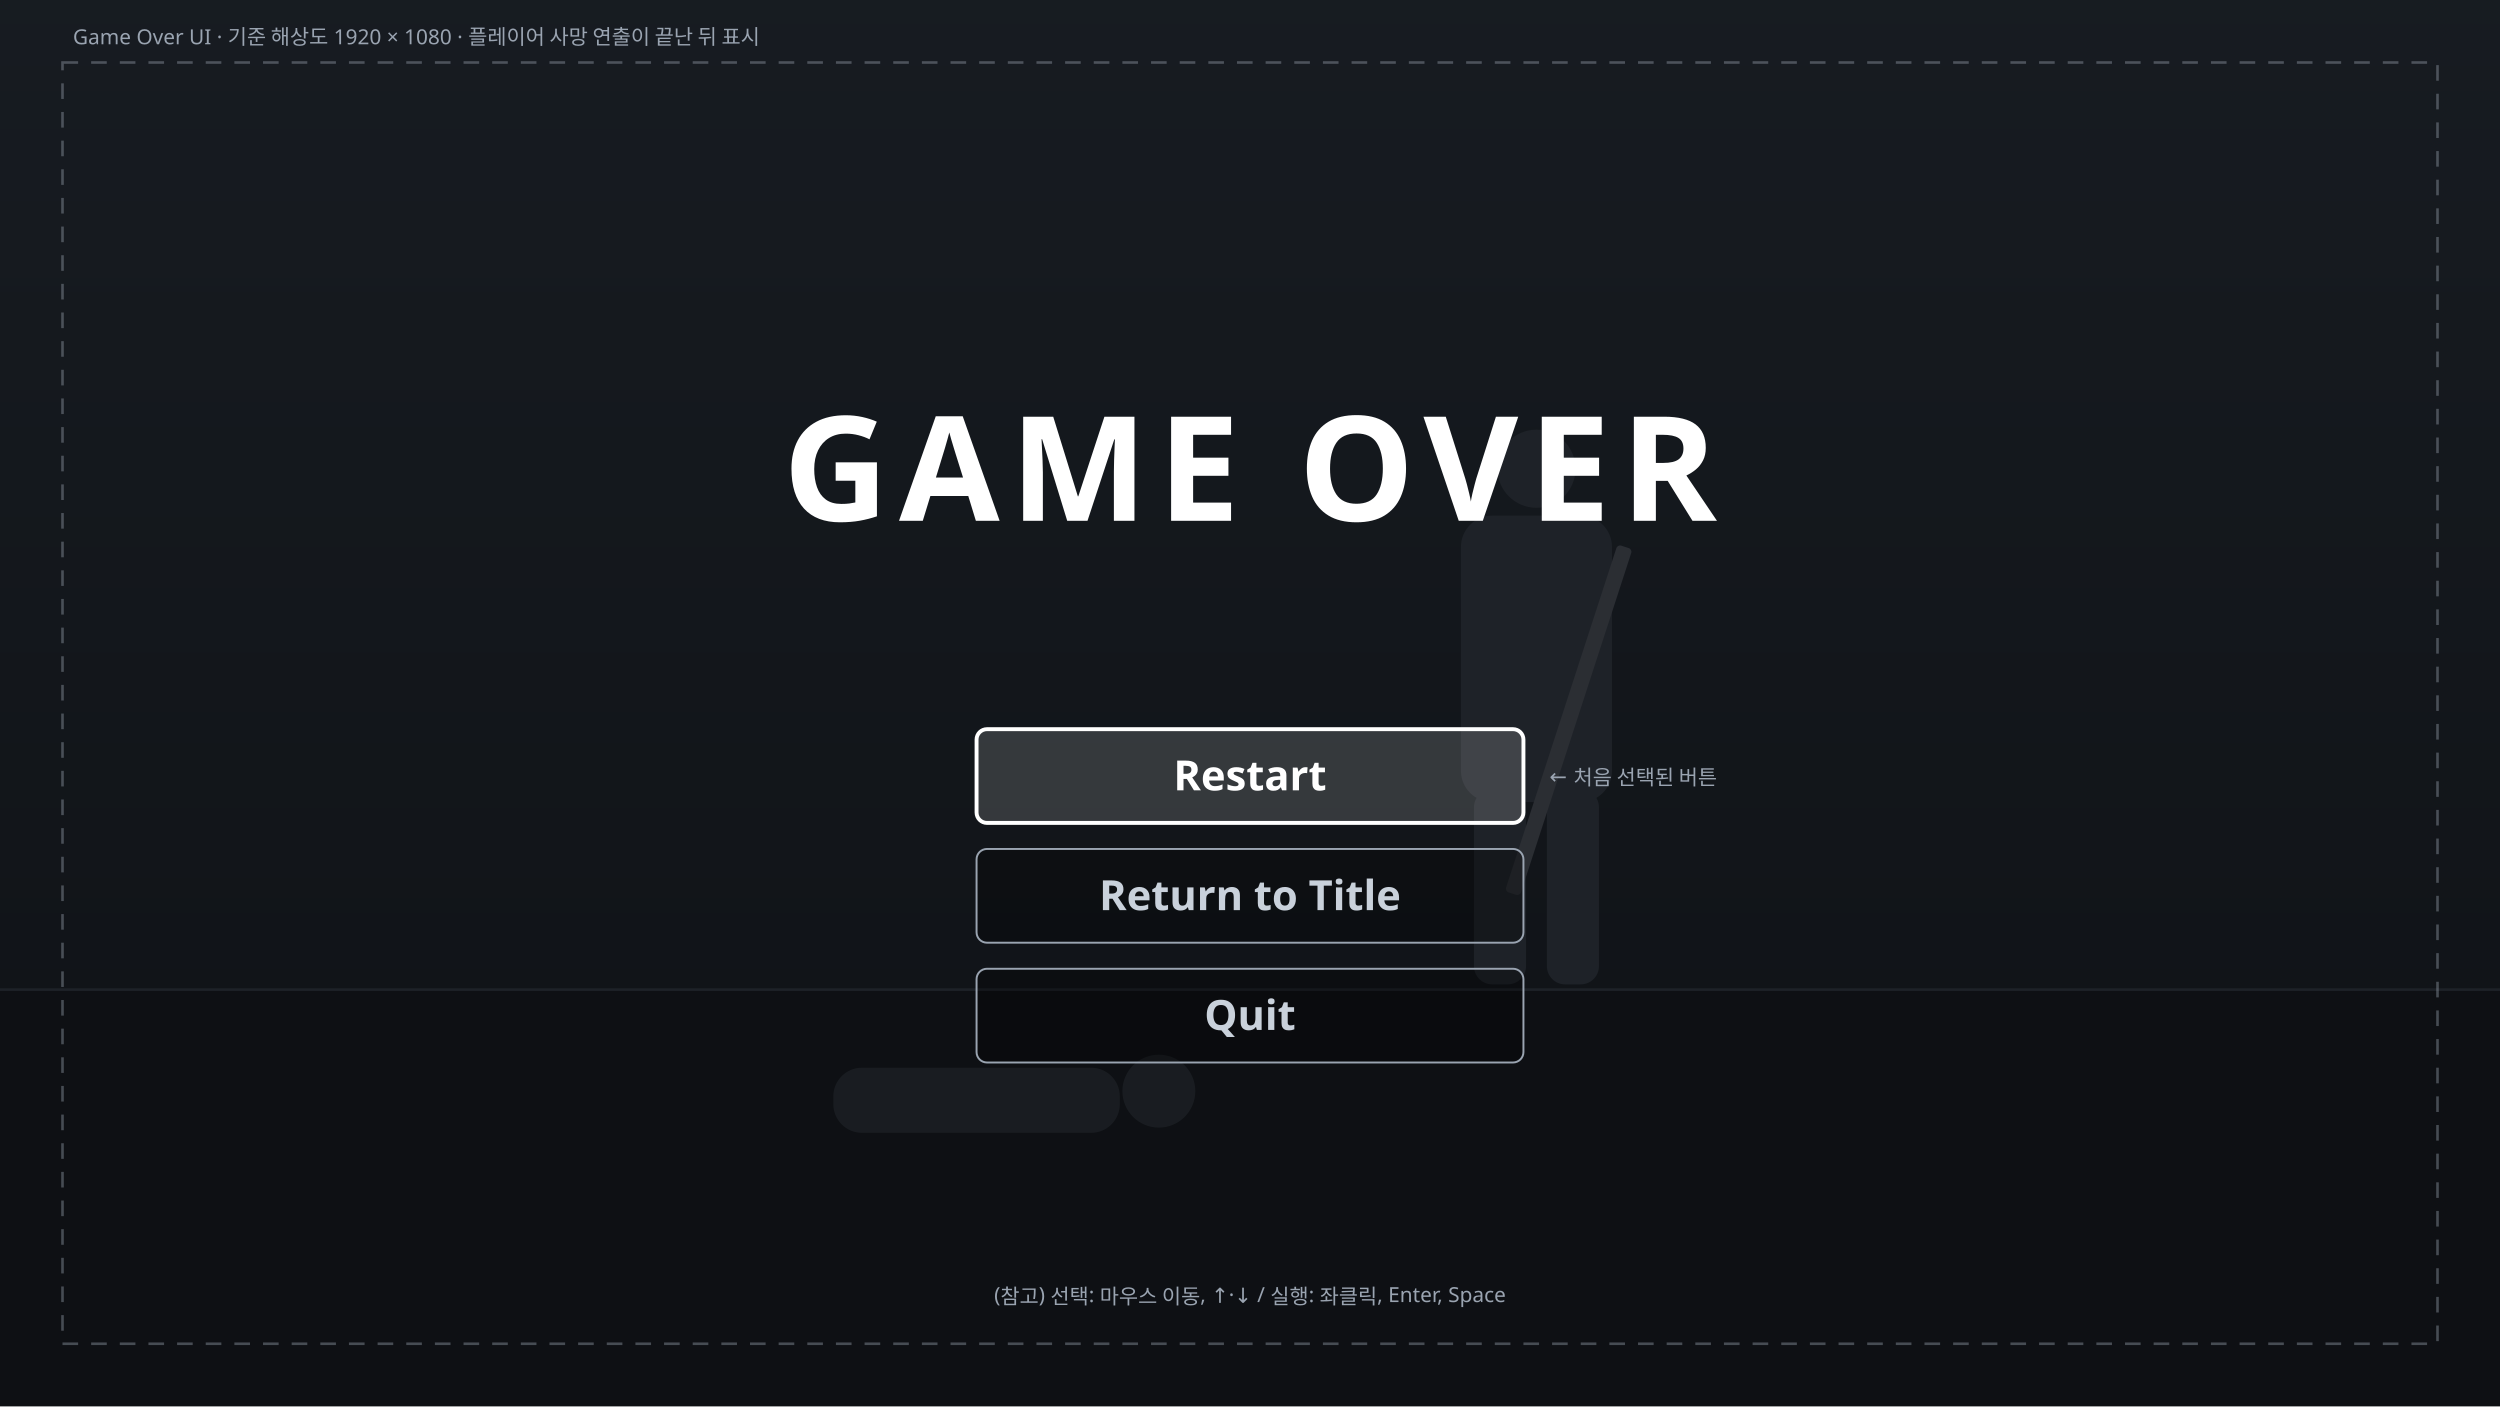
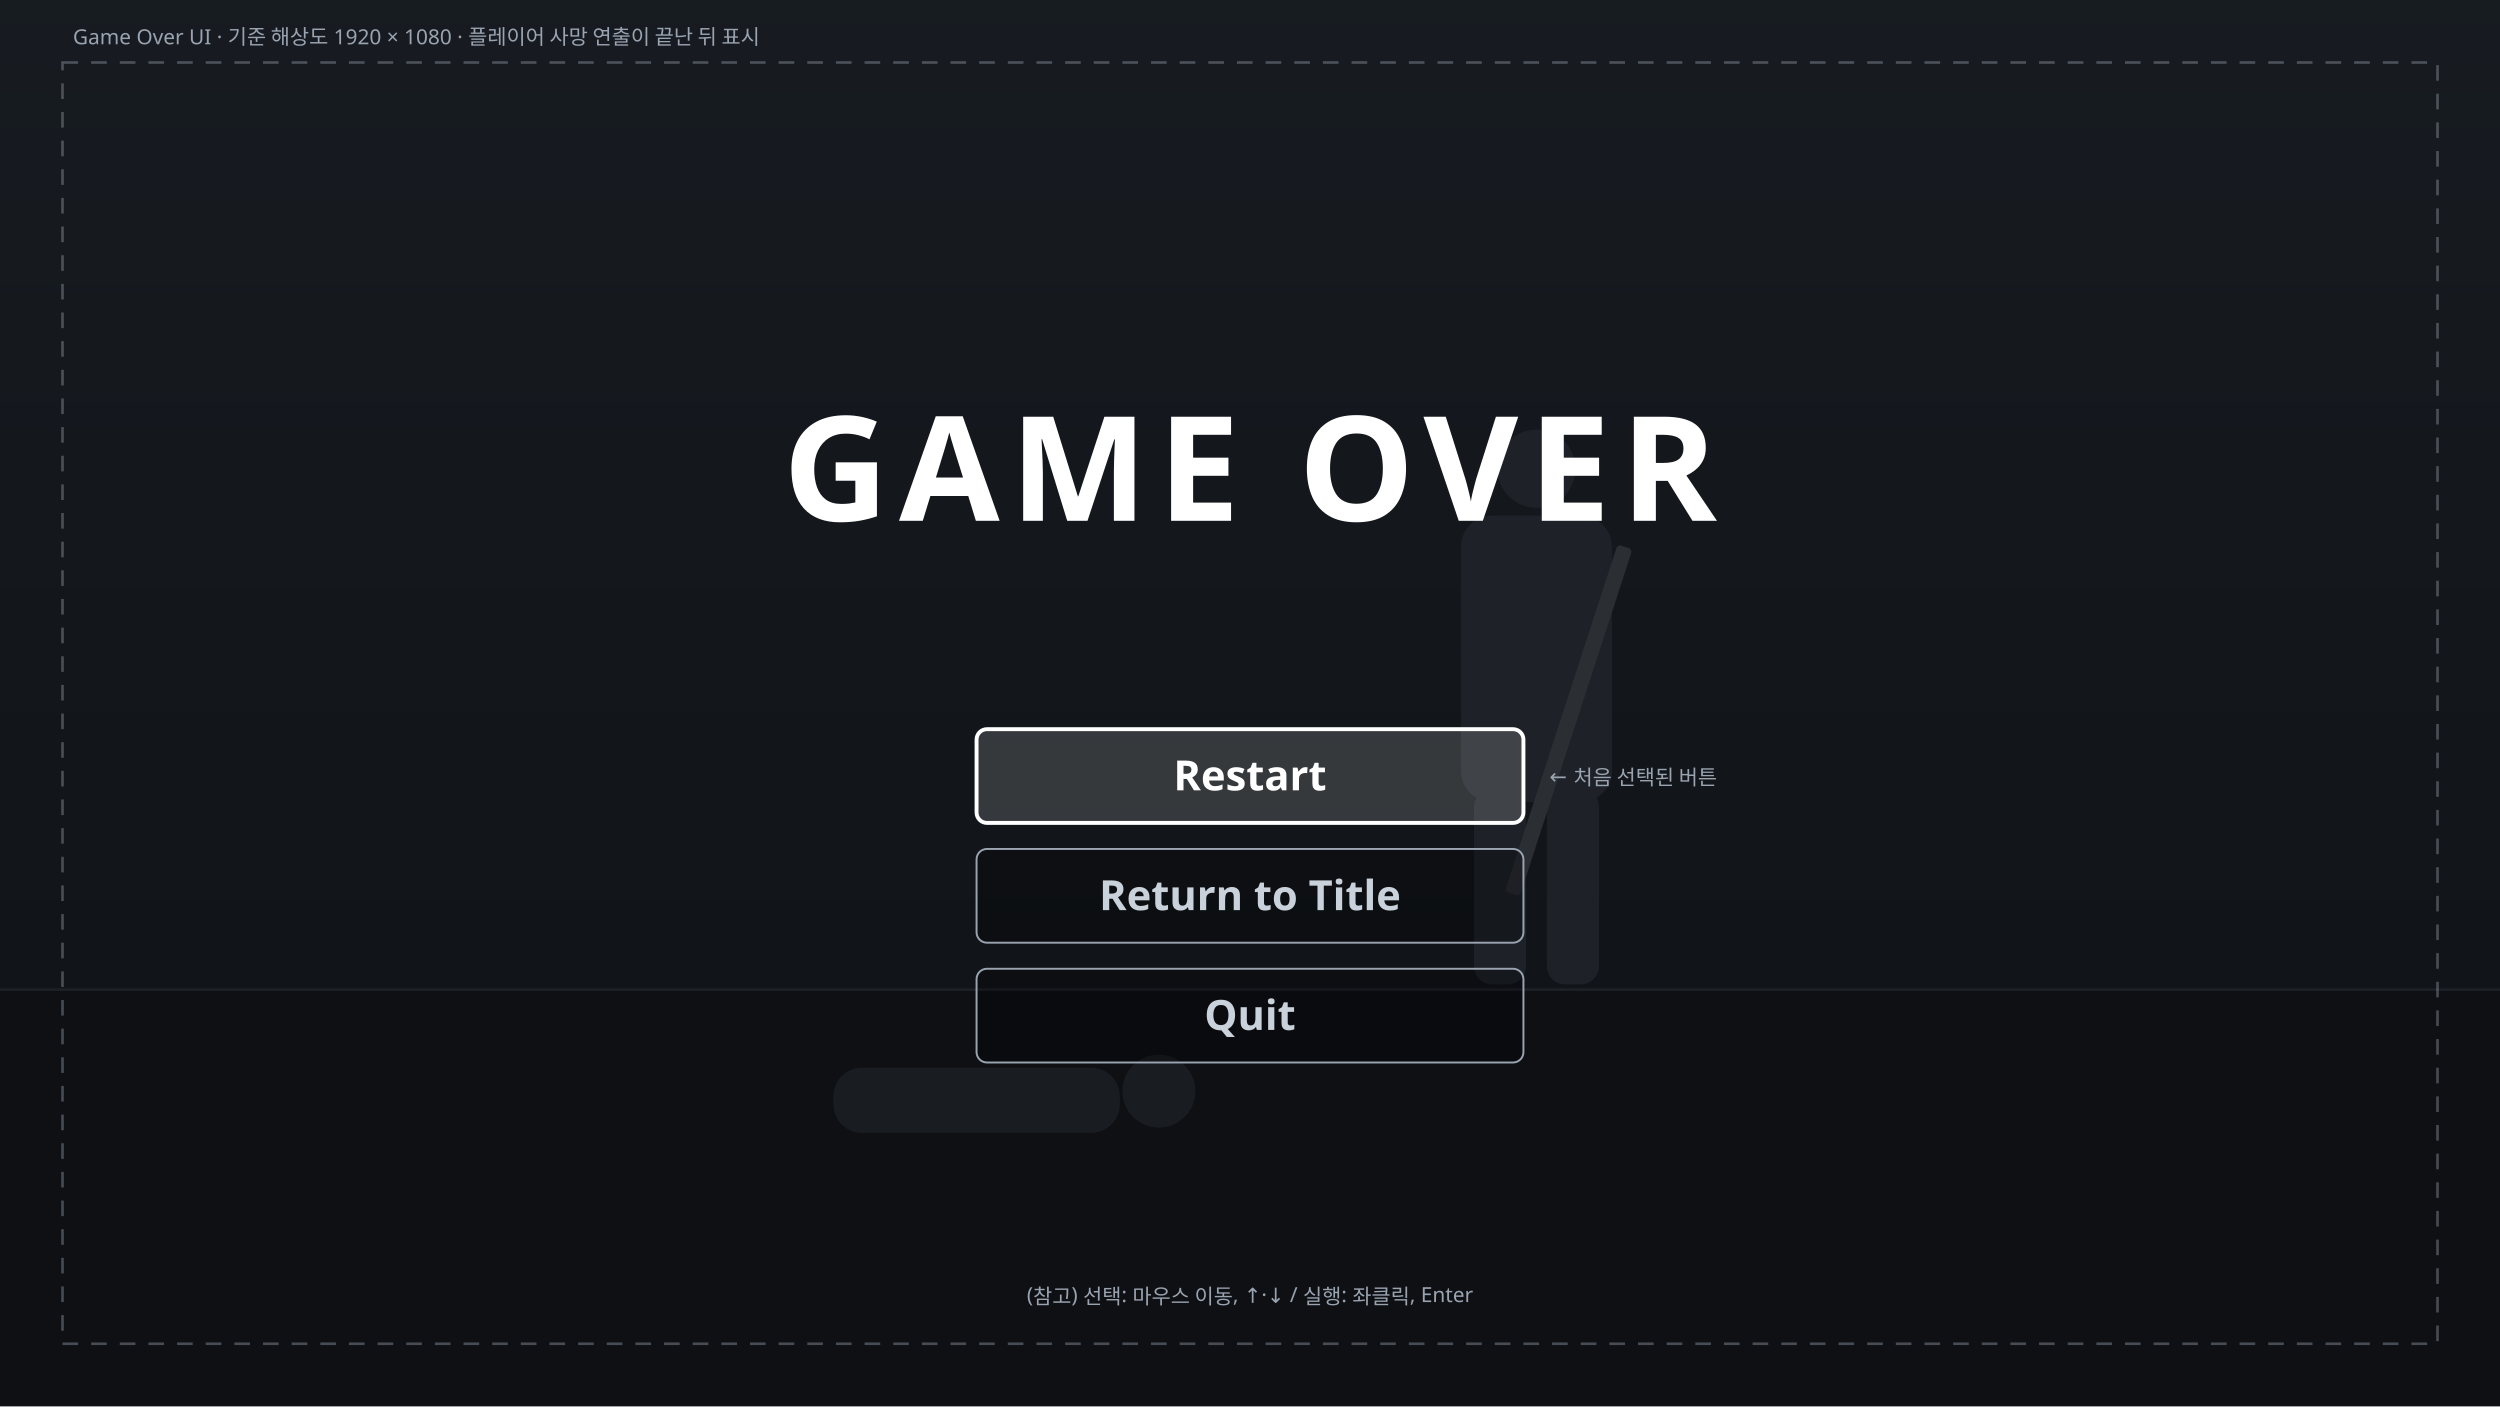
<svg xmlns="http://www.w3.org/2000/svg" width="1920" height="1080" viewBox="0 0 1920 1080" font-family="'Malgun Gothic', 'Apple SD Gothic Neo', 'Noto Sans KR', sans-serif">
  <defs>
    <linearGradient id="sky" x1="0" y1="0" x2="0" y2="1">
      <stop offset="0" stop-color="#3a4553" />
      <stop offset="1" stop-color="#2a323d" />
    </linearGradient>
  </defs>
  <rect width="1920" height="760" fill="url(#sky)" />
  <rect y="760" width="1920" height="320" fill="#222831" />
  <path d="M0 760 H1920" stroke="#4a5563" stroke-width="2" />
  <g fill="#4b5563">
    <circle cx="1180" cy="360" r="30" />
    <rect x="1122" y="396" width="116" height="220" rx="24" />
    <rect x="1132" y="606" width="40" height="150" rx="14" />
    <rect x="1188" y="606" width="40" height="150" rx="14" />
    <rect x="1242" y="420" width="12" height="280" rx="3" fill="#6b7280" transform="rotate(18 1248 420)" />
  </g>
  <g fill="#3f4753">
    <rect x="640" y="820" width="220" height="50" rx="22" />
    <circle cx="890" cy="838" r="28" />
  </g>
  <rect width="1920" height="1080" fill="#000000" fill-opacity="0.6" />
  <rect x="48" y="48" width="1824" height="984" fill="none" stroke="#9aa4b1" stroke-width="2" stroke-dasharray="12 10" opacity="0.4" />
  <text x="56" y="34" font-size="16" fill="#9aa4b1">Game Over UI · 기준 해상도 1920 × 1080 · 플레이어 사망 연출이 끝난 뒤 표시</text>
  <text x="960" y="400" font-size="112" font-weight="700" fill="#FFFFFF" text-anchor="middle" letter-spacing="8">GAME OVER</text>
  <g font-size="32" font-weight="700" text-anchor="middle">
    <rect x="750" y="560" width="420" height="72" rx="8" fill="#FFFFFF" fill-opacity="0.15" stroke="#FFFFFF" stroke-width="3" />
    <text x="960" y="607" fill="#FFFFFF">Restart</text>
    <rect x="750" y="652" width="420" height="72" rx="8" fill="#000000" fill-opacity="0.3" stroke="#9aa4b1" stroke-width="1.5" />
    <text x="960" y="699" fill="#c9d1db">Return to Title</text>
    <rect x="750" y="744" width="420" height="72" rx="8" fill="#000000" fill-opacity="0.3" stroke="#9aa4b1" stroke-width="1.5" />
    <text x="960" y="791" fill="#c9d1db">Quit</text>
  </g>
  <text x="1190" y="602" font-size="16" fill="#9aa4b1">← 처음 선택된 버튼</text>
-   <text x="960" y="1000" font-size="16" fill="#9aa4b1" text-anchor="middle">(참고) 선택: 마우스 이동, ↑·↓ / 실행: 좌클릭, Enter, Space</text>
+   <text x="960" y="1000" font-size="16" fill="#9aa4b1" text-anchor="middle">(참고) 선택: 마우스 이동, ↑·↓ / 실행: 좌클릭, Enter</text>
</svg>
